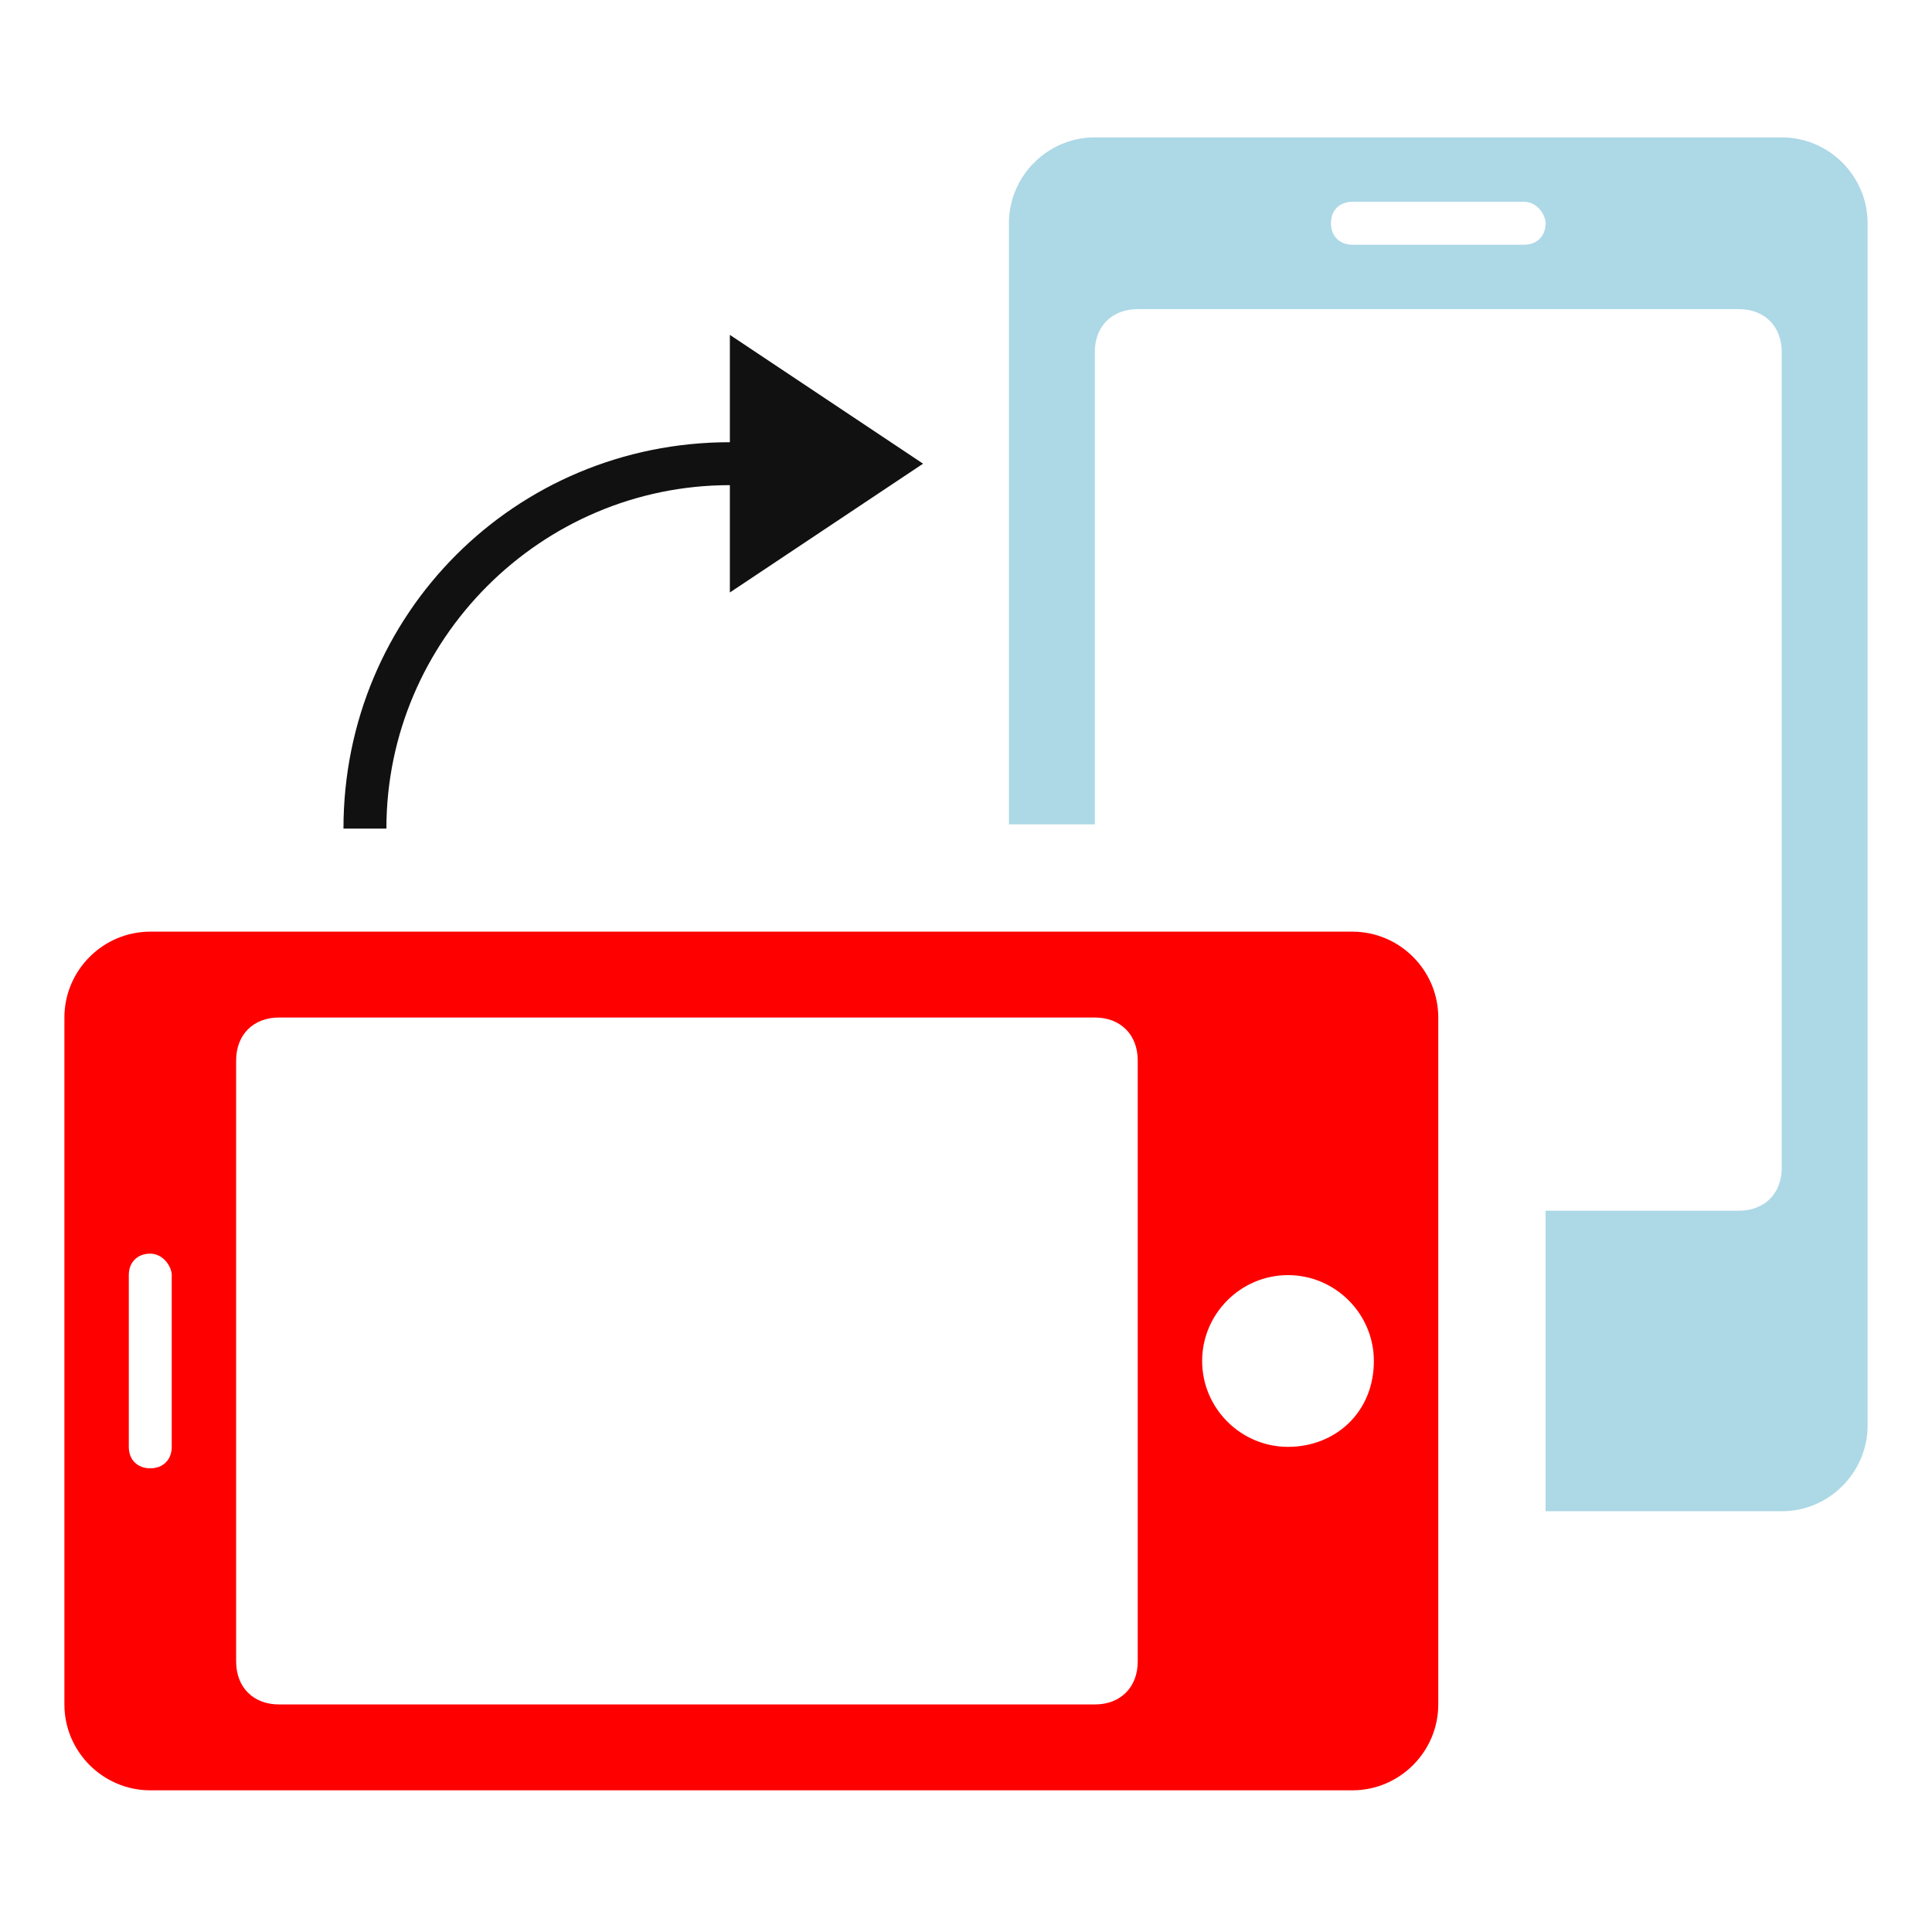
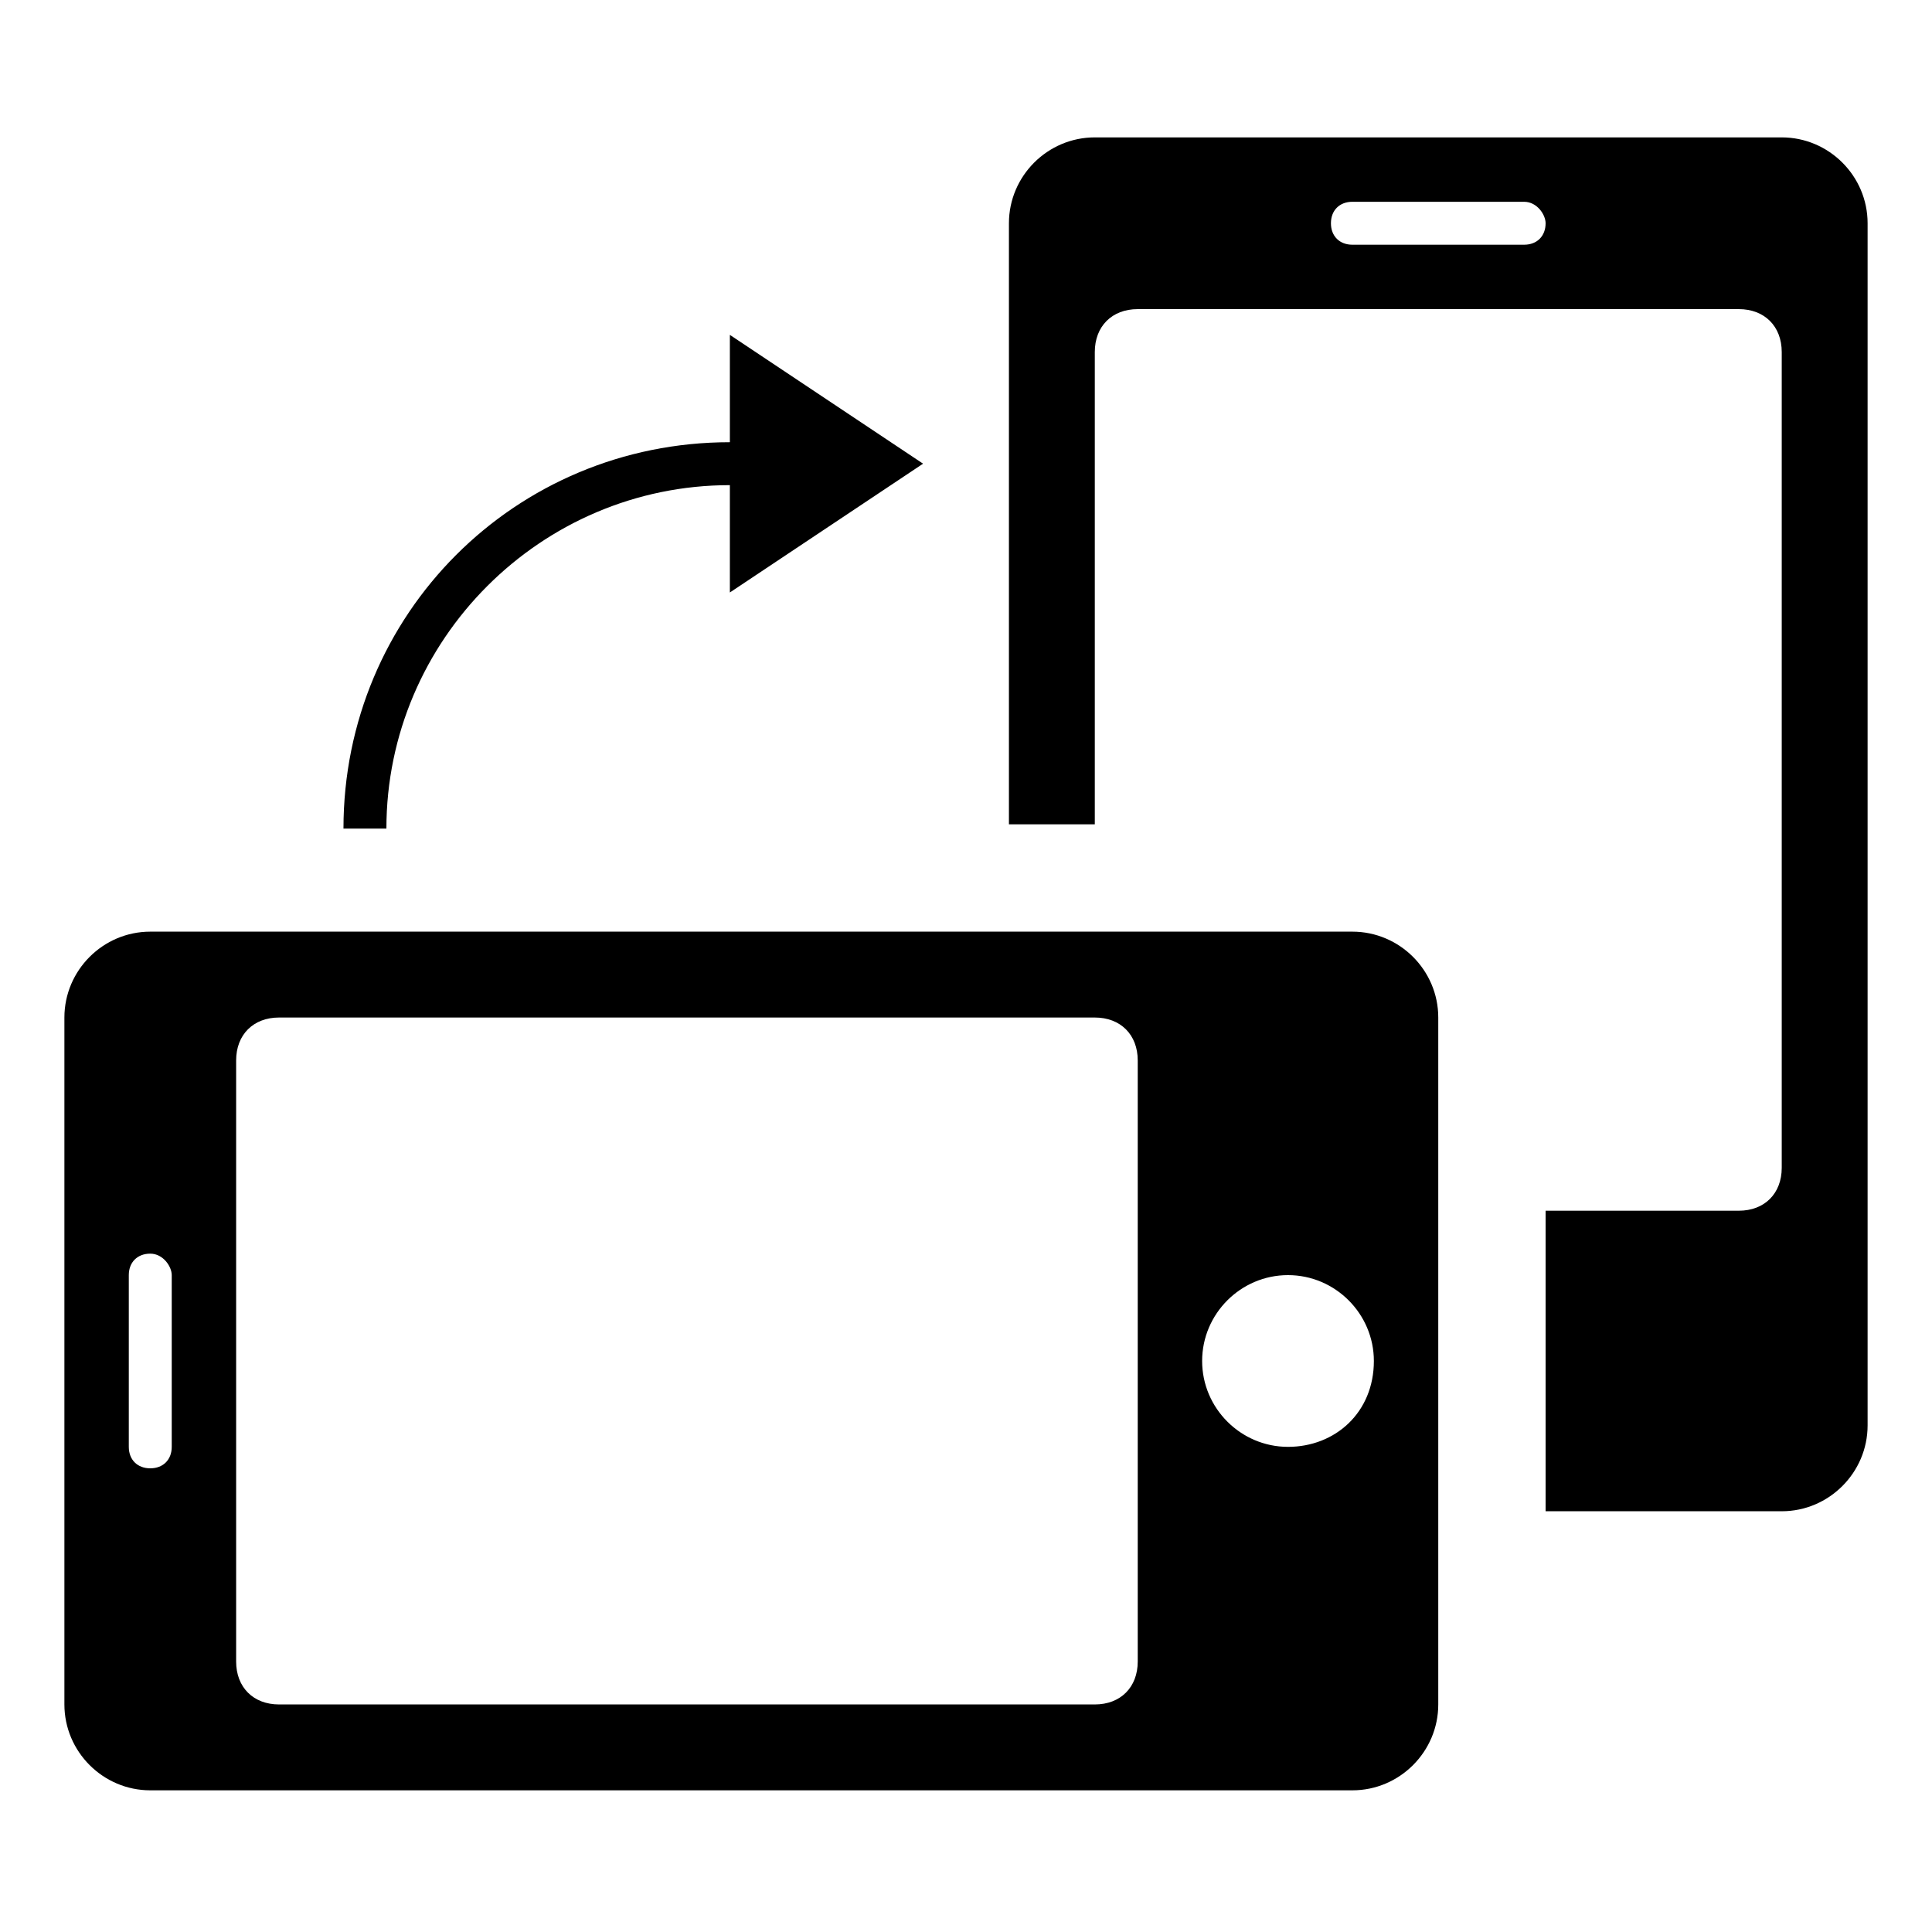
<svg xmlns="http://www.w3.org/2000/svg" viewBox="0 0 45 45">
-   <path class="landscape" fill-rule="evenodd" clip-rule="evenodd" fill="red" d="M31.5 21.7h-28c-1.1 0-2 .9-2 2v16c0 1.1.9 2 2 2h28c1.1 0 2-.9 2-2v-16c0-1.1-.9-2-2-2zM4 33.7c0 .3-.2.5-.5.5S3 34 3 33.7v-4c0-.3.2-.5.5-.5s.5.3.5.5v4zm22.5 5c0 .6-.4 1-1 1h-19c-.6 0-1-.4-1-1v-14c0-.6.4-1 1-1h19c.6 0 1 .4 1 1v14zm3.5-5c-1.1 0-2-.9-2-2s.9-2 2-2 2 .9 2 2c0 1.2-.9 2-2 2z" />
-   <path class="portrait" fill-rule="evenodd" clip-rule="evenodd" fill="lightblue" d="M41.5 3.2h-16c-1.1 0-2 .9-2 2v14h2v-11c0-.6.4-1 1-1h14c.6 0 1 .4 1 1v19c0 .6-.4 1-1 1H36v7h5.5c1.1 0 2-.9 2-2v-28c0-1.1-.9-2-2-2zm-6 2.5h-4c-.3 0-.5-.2-.5-.5s.2-.5.5-.5h4c.3 0 .5.3.5.5 0 .3-.2.5-.5.5z" />
-   <path class="arrow" fill-rule="evenodd" clip-rule="evenodd" fill="#111" d="M21.5 10.8l-4.5-3v2.5c-5 0-9 4-9 9h1c0-4.4 3.6-8 8-8v2.5l4.5-3z" />
+   <path class="landscape" fill-rule="evenodd" clip-rule="evenodd" fill="#000" d="M31.5 21.7h-28c-1.1 0-2 .9-2 2v16c0 1.1.9 2 2 2h28c1.1 0 2-.9 2-2v-16c0-1.1-.9-2-2-2zM4 33.7c0 .3-.2.5-.5.5S3 34 3 33.7v-4c0-.3.2-.5.5-.5s.5.3.5.5v4zm22.5 5c0 .6-.4 1-1 1h-19c-.6 0-1-.4-1-1v-14c0-.6.4-1 1-1h19c.6 0 1 .4 1 1v14zm3.5-5c-1.1 0-2-.9-2-2s.9-2 2-2 2 .9 2 2c0 1.2-.9 2-2 2z" />
+   <path class="portrait" fill-rule="evenodd" clip-rule="evenodd" fill="#000" d="M41.5 3.2h-16c-1.1 0-2 .9-2 2v14h2v-11c0-.6.4-1 1-1h14c.6 0 1 .4 1 1v19c0 .6-.4 1-1 1H36v7h5.5c1.1 0 2-.9 2-2v-28c0-1.1-.9-2-2-2zm-6 2.5h-4c-.3 0-.5-.2-.5-.5s.2-.5.5-.5h4c.3 0 .5.3.5.5 0 .3-.2.5-.5.5z" />
+   <path class="arrow" fill-rule="evenodd" clip-rule="evenodd" fill="#000" d="M21.5 10.8l-4.5-3v2.5c-5 0-9 4-9 9h1c0-4.4 3.6-8 8-8v2.5l4.5-3z" />
</svg>
